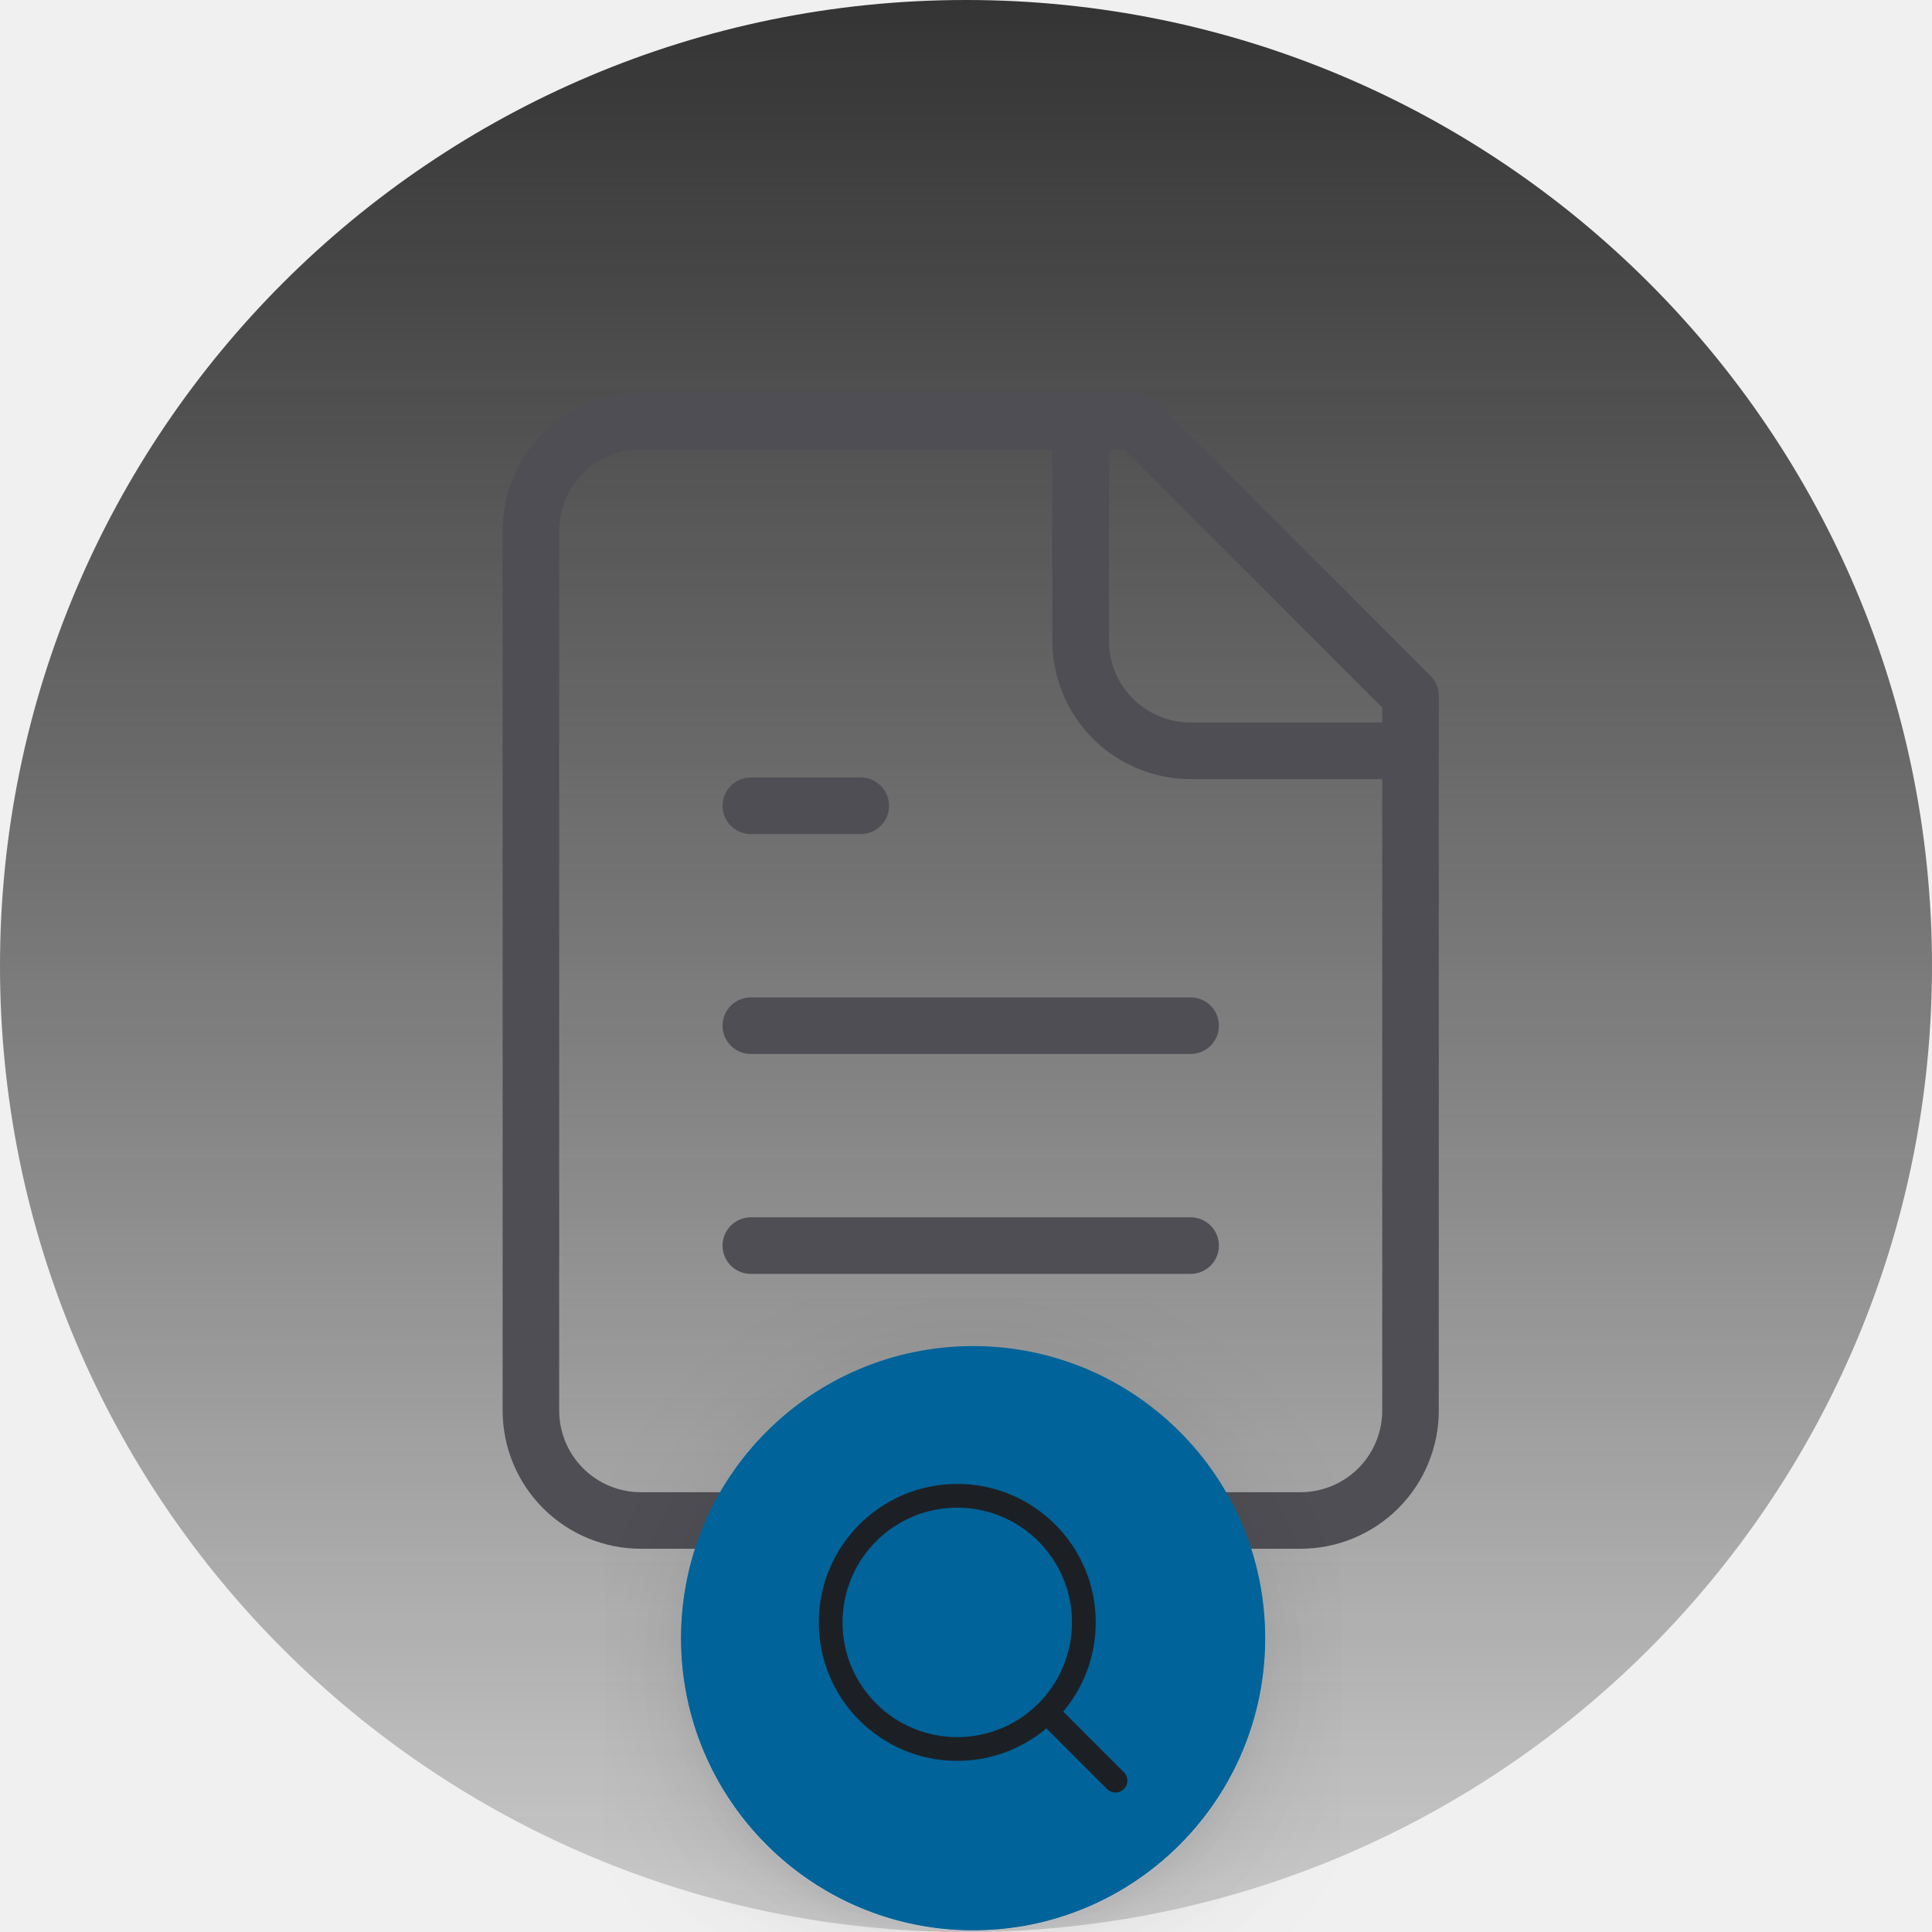
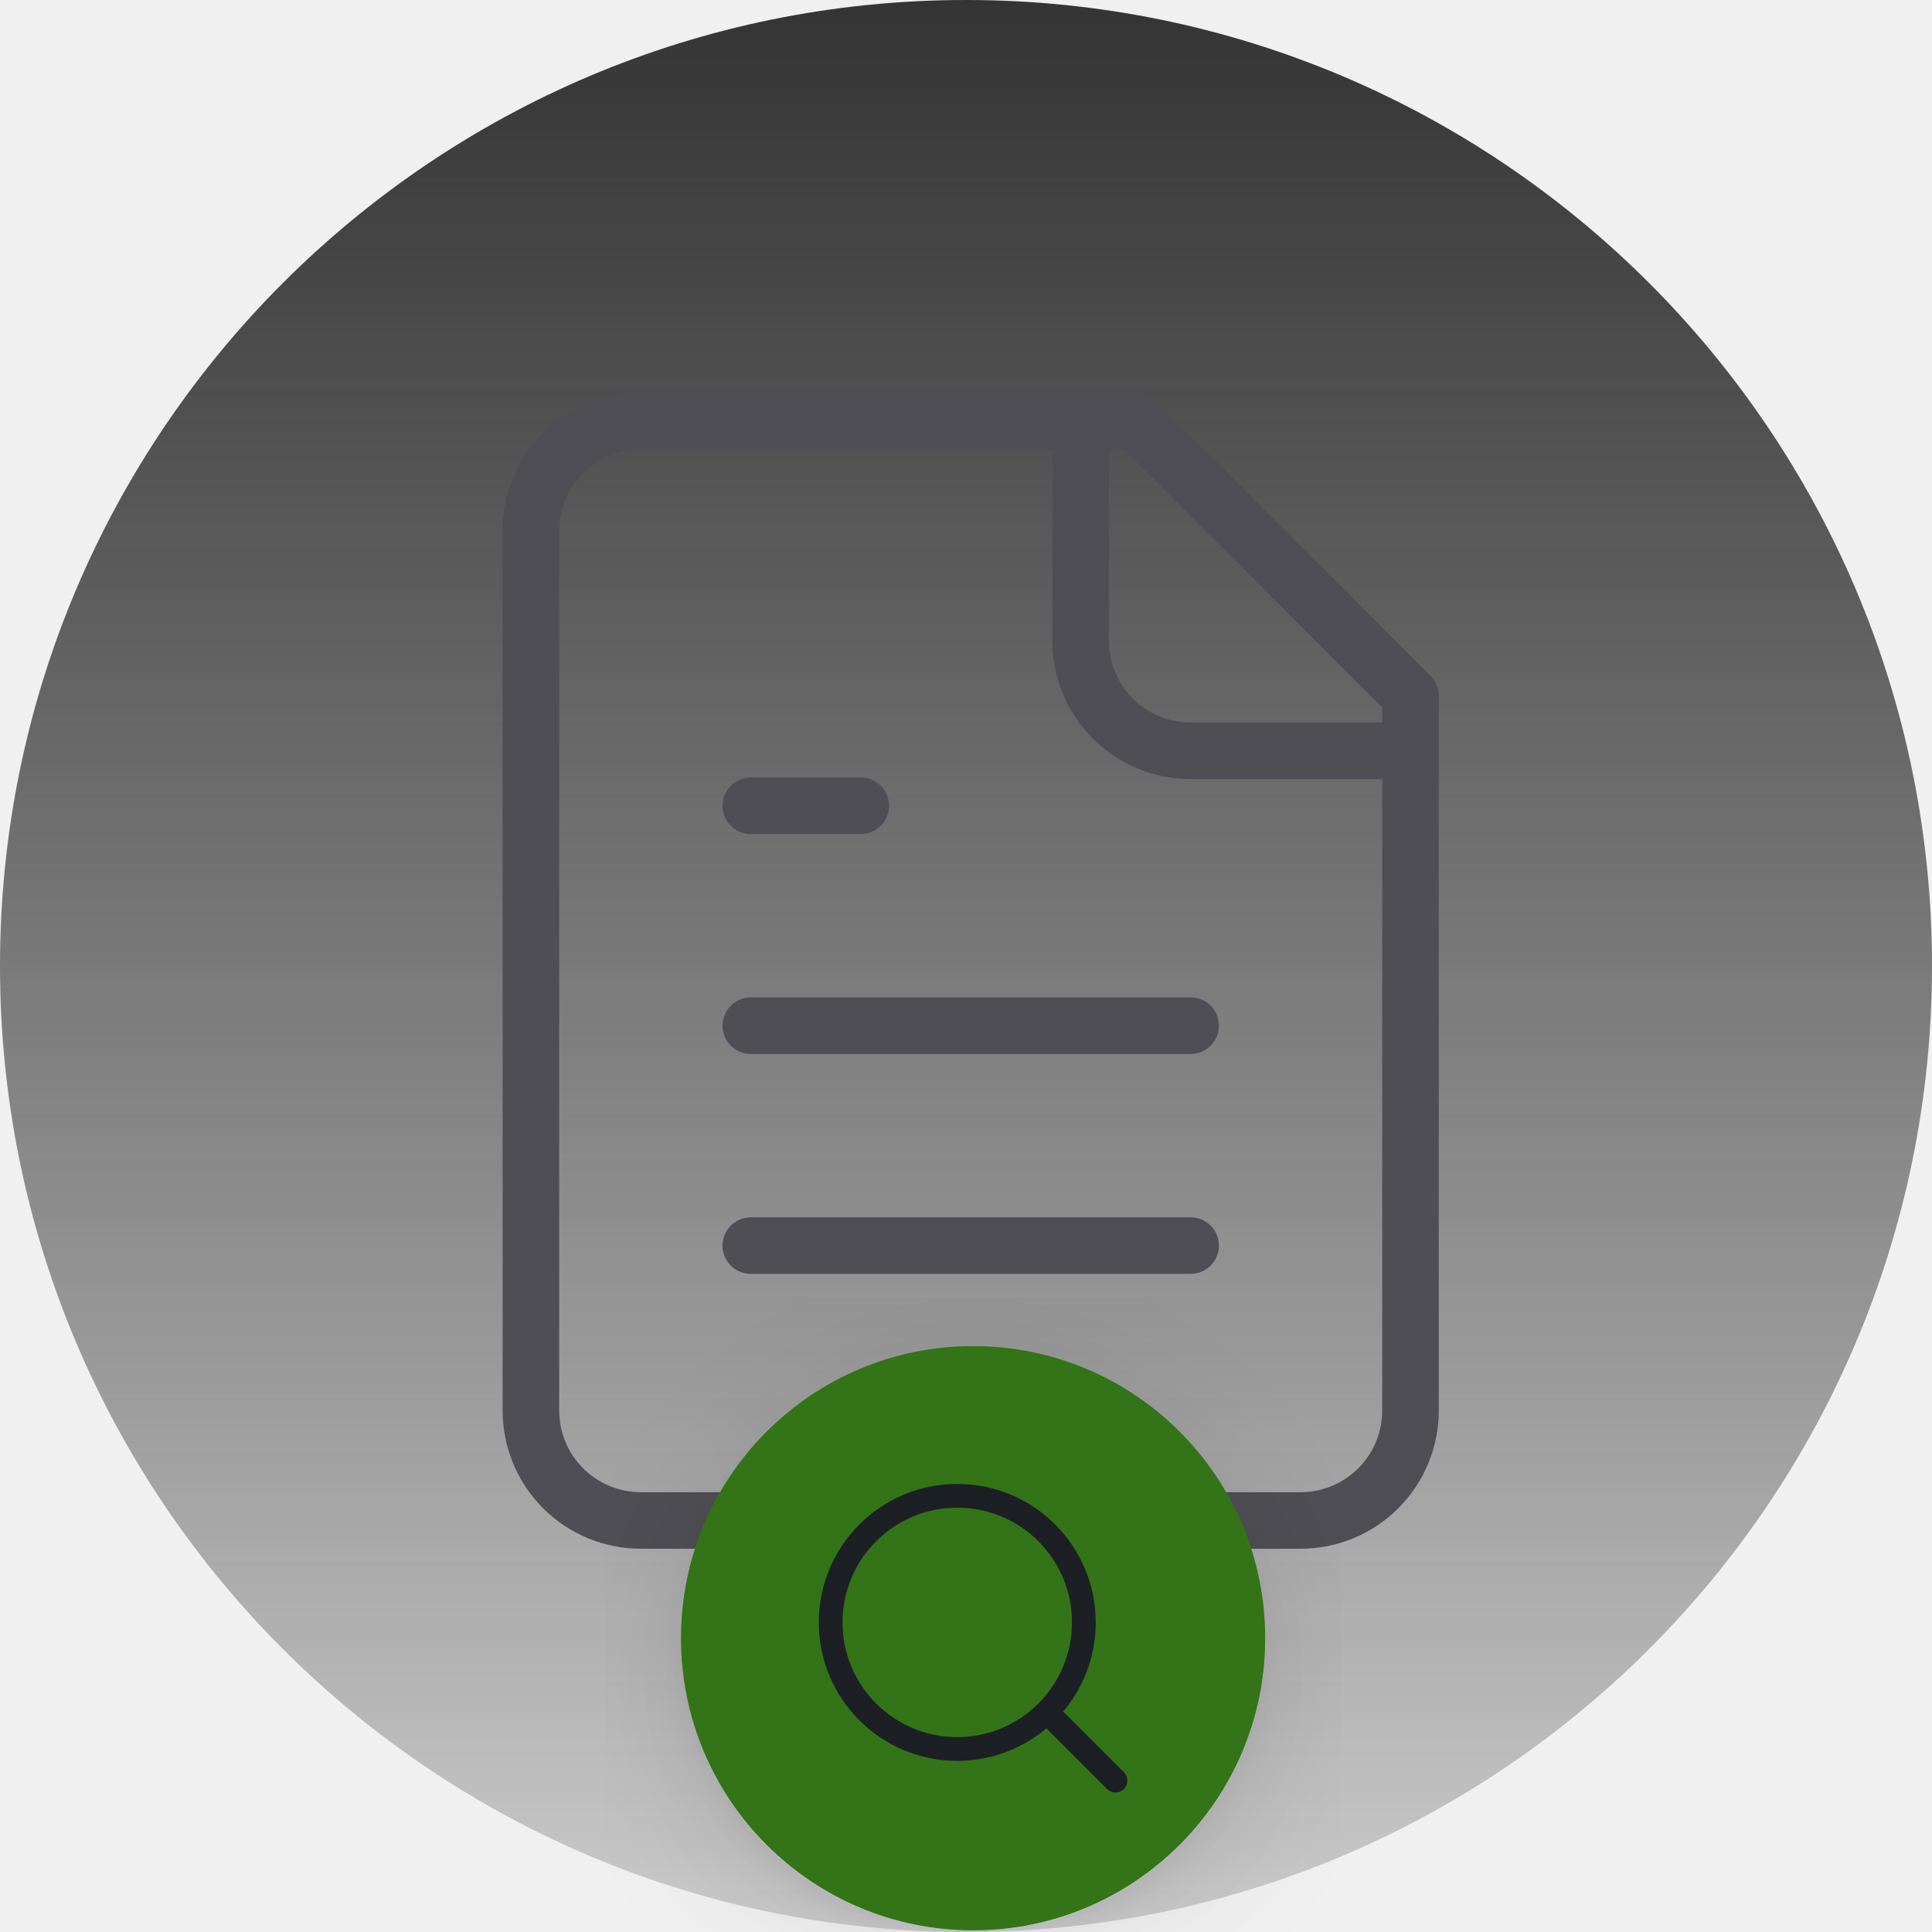
<svg xmlns="http://www.w3.org/2000/svg" width="205" height="205" viewBox="0 0 205 205" fill="none">
  <g clip-path="url(#clip0_935_236535)">
    <circle cx="102.5" cy="102.5" r="102.5" fill="url(#paint0_linear_935_236535)" />
    <path d="M120.5 44.667H68C64.906 44.667 61.938 45.896 59.75 48.084C57.562 50.272 56.333 53.239 56.333 56.334V149.667C56.333 152.761 57.562 155.729 59.75 157.917C61.938 160.104 64.906 161.334 68 161.334H138C141.094 161.334 144.061 160.104 146.249 157.917C148.437 155.729 149.666 152.761 149.666 149.667V73.834L120.5 44.667Z" stroke="#4E4E54" stroke-width="6" stroke-linecap="round" stroke-linejoin="round" />
    <path d="M114.667 44.667V68C114.667 71.094 115.896 74.062 118.084 76.25C120.272 78.438 123.239 79.667 126.334 79.667H149.667" stroke="#4E4E54" stroke-width="6" stroke-linecap="round" stroke-linejoin="round" />
    <path d="M91.334 85.5H79.667" stroke="#4E4E54" stroke-width="6" stroke-linecap="round" stroke-linejoin="round" />
    <path d="M126.334 108.833H79.667" stroke="#4E4E54" stroke-width="6" stroke-linecap="round" stroke-linejoin="round" />
    <path d="M126.334 132.167H79.667" stroke="#4E4E54" stroke-width="6" stroke-linecap="round" stroke-linejoin="round" />
    <g filter="url(#filter0_ddd_935_236535)">
-       <circle cx="103.254" cy="173.828" r="31" fill="#006399" />
+       <circle cx="103.254" cy="173.828" r="31" fill="#337418" />
      <path d="M101.573 185.582C108.992 185.582 115.006 179.568 115.006 172.149C115.006 164.73 108.992 158.716 101.573 158.716C94.154 158.716 88.14 164.73 88.14 172.149C88.14 179.568 94.154 185.582 101.573 185.582Z" stroke="#1C2024" stroke-width="2.52" stroke-linecap="round" stroke-linejoin="round" />
      <path d="M118.364 188.94L111.144 181.72" stroke="#1C2024" stroke-width="2.52" stroke-linecap="round" stroke-linejoin="round" />
    </g>
  </g>
  <defs>
    <filter id="filter0_ddd_935_236535" x="64.254" y="137.828" width="78" height="79" filterUnits="userSpaceOnUse" color-interpolation-filters="sRGB">
      <feFlood flood-opacity="0" result="BackgroundImageFix" />
      <feColorMatrix in="SourceAlpha" type="matrix" values="0 0 0 0 0 0 0 0 0 0 0 0 0 0 0 0 0 0 127 0" result="hardAlpha" />
      <feMorphology radius="2" operator="erode" in="SourceAlpha" result="effect1_dropShadow_935_236535" />
      <feOffset dy="2" />
      <feGaussianBlur stdDeviation="1.5" />
      <feComposite in2="hardAlpha" operator="out" />
      <feColorMatrix type="matrix" values="0 0 0 0 0 0 0 0 0 0 0 0 0 0 0.24 0 0 0 0.051 0" />
      <feBlend mode="normal" in2="BackgroundImageFix" result="effect1_dropShadow_935_236535" />
      <feColorMatrix in="SourceAlpha" type="matrix" values="0 0 0 0 0 0 0 0 0 0 0 0 0 0 0 0 0 0 127 0" result="hardAlpha" />
      <feMorphology radius="4" operator="erode" in="SourceAlpha" result="effect2_dropShadow_935_236535" />
      <feOffset dy="3" />
      <feGaussianBlur stdDeviation="6" />
      <feComposite in2="hardAlpha" operator="out" />
      <feColorMatrix type="matrix" values="0 0 0 0 0 0 0 0 0 0 0 0 0 0 0 0 0 0 0.055 0" />
      <feBlend mode="normal" in2="effect1_dropShadow_935_236535" result="effect2_dropShadow_935_236535" />
      <feColorMatrix in="SourceAlpha" type="matrix" values="0 0 0 0 0 0 0 0 0 0 0 0 0 0 0 0 0 0 127 0" result="hardAlpha" />
      <feMorphology radius="8" operator="erode" in="SourceAlpha" result="effect3_dropShadow_935_236535" />
      <feOffset dy="4" />
      <feGaussianBlur stdDeviation="8" />
      <feComposite in2="hardAlpha" operator="out" />
      <feColorMatrix type="matrix" values="0 0 0 0 0 0 0 0 0 0 0 0 0 0 0 0 0 0 0.078 0" />
      <feBlend mode="normal" in2="effect2_dropShadow_935_236535" result="effect3_dropShadow_935_236535" />
      <feBlend mode="normal" in="SourceGraphic" in2="effect3_dropShadow_935_236535" result="shape" />
    </filter>
    <linearGradient id="paint0_linear_935_236535" x1="102.5" y1="0" x2="102.5" y2="207.52" gradientUnits="userSpaceOnUse">
      <stop stop-color="#343434" />
      <stop offset="1" stop-color="#171717" stop-opacity="0.16" />
    </linearGradient>
    <clipPath id="clip0_935_236535">
      <rect width="205" height="205" fill="white" />
    </clipPath>
  </defs>
</svg>
